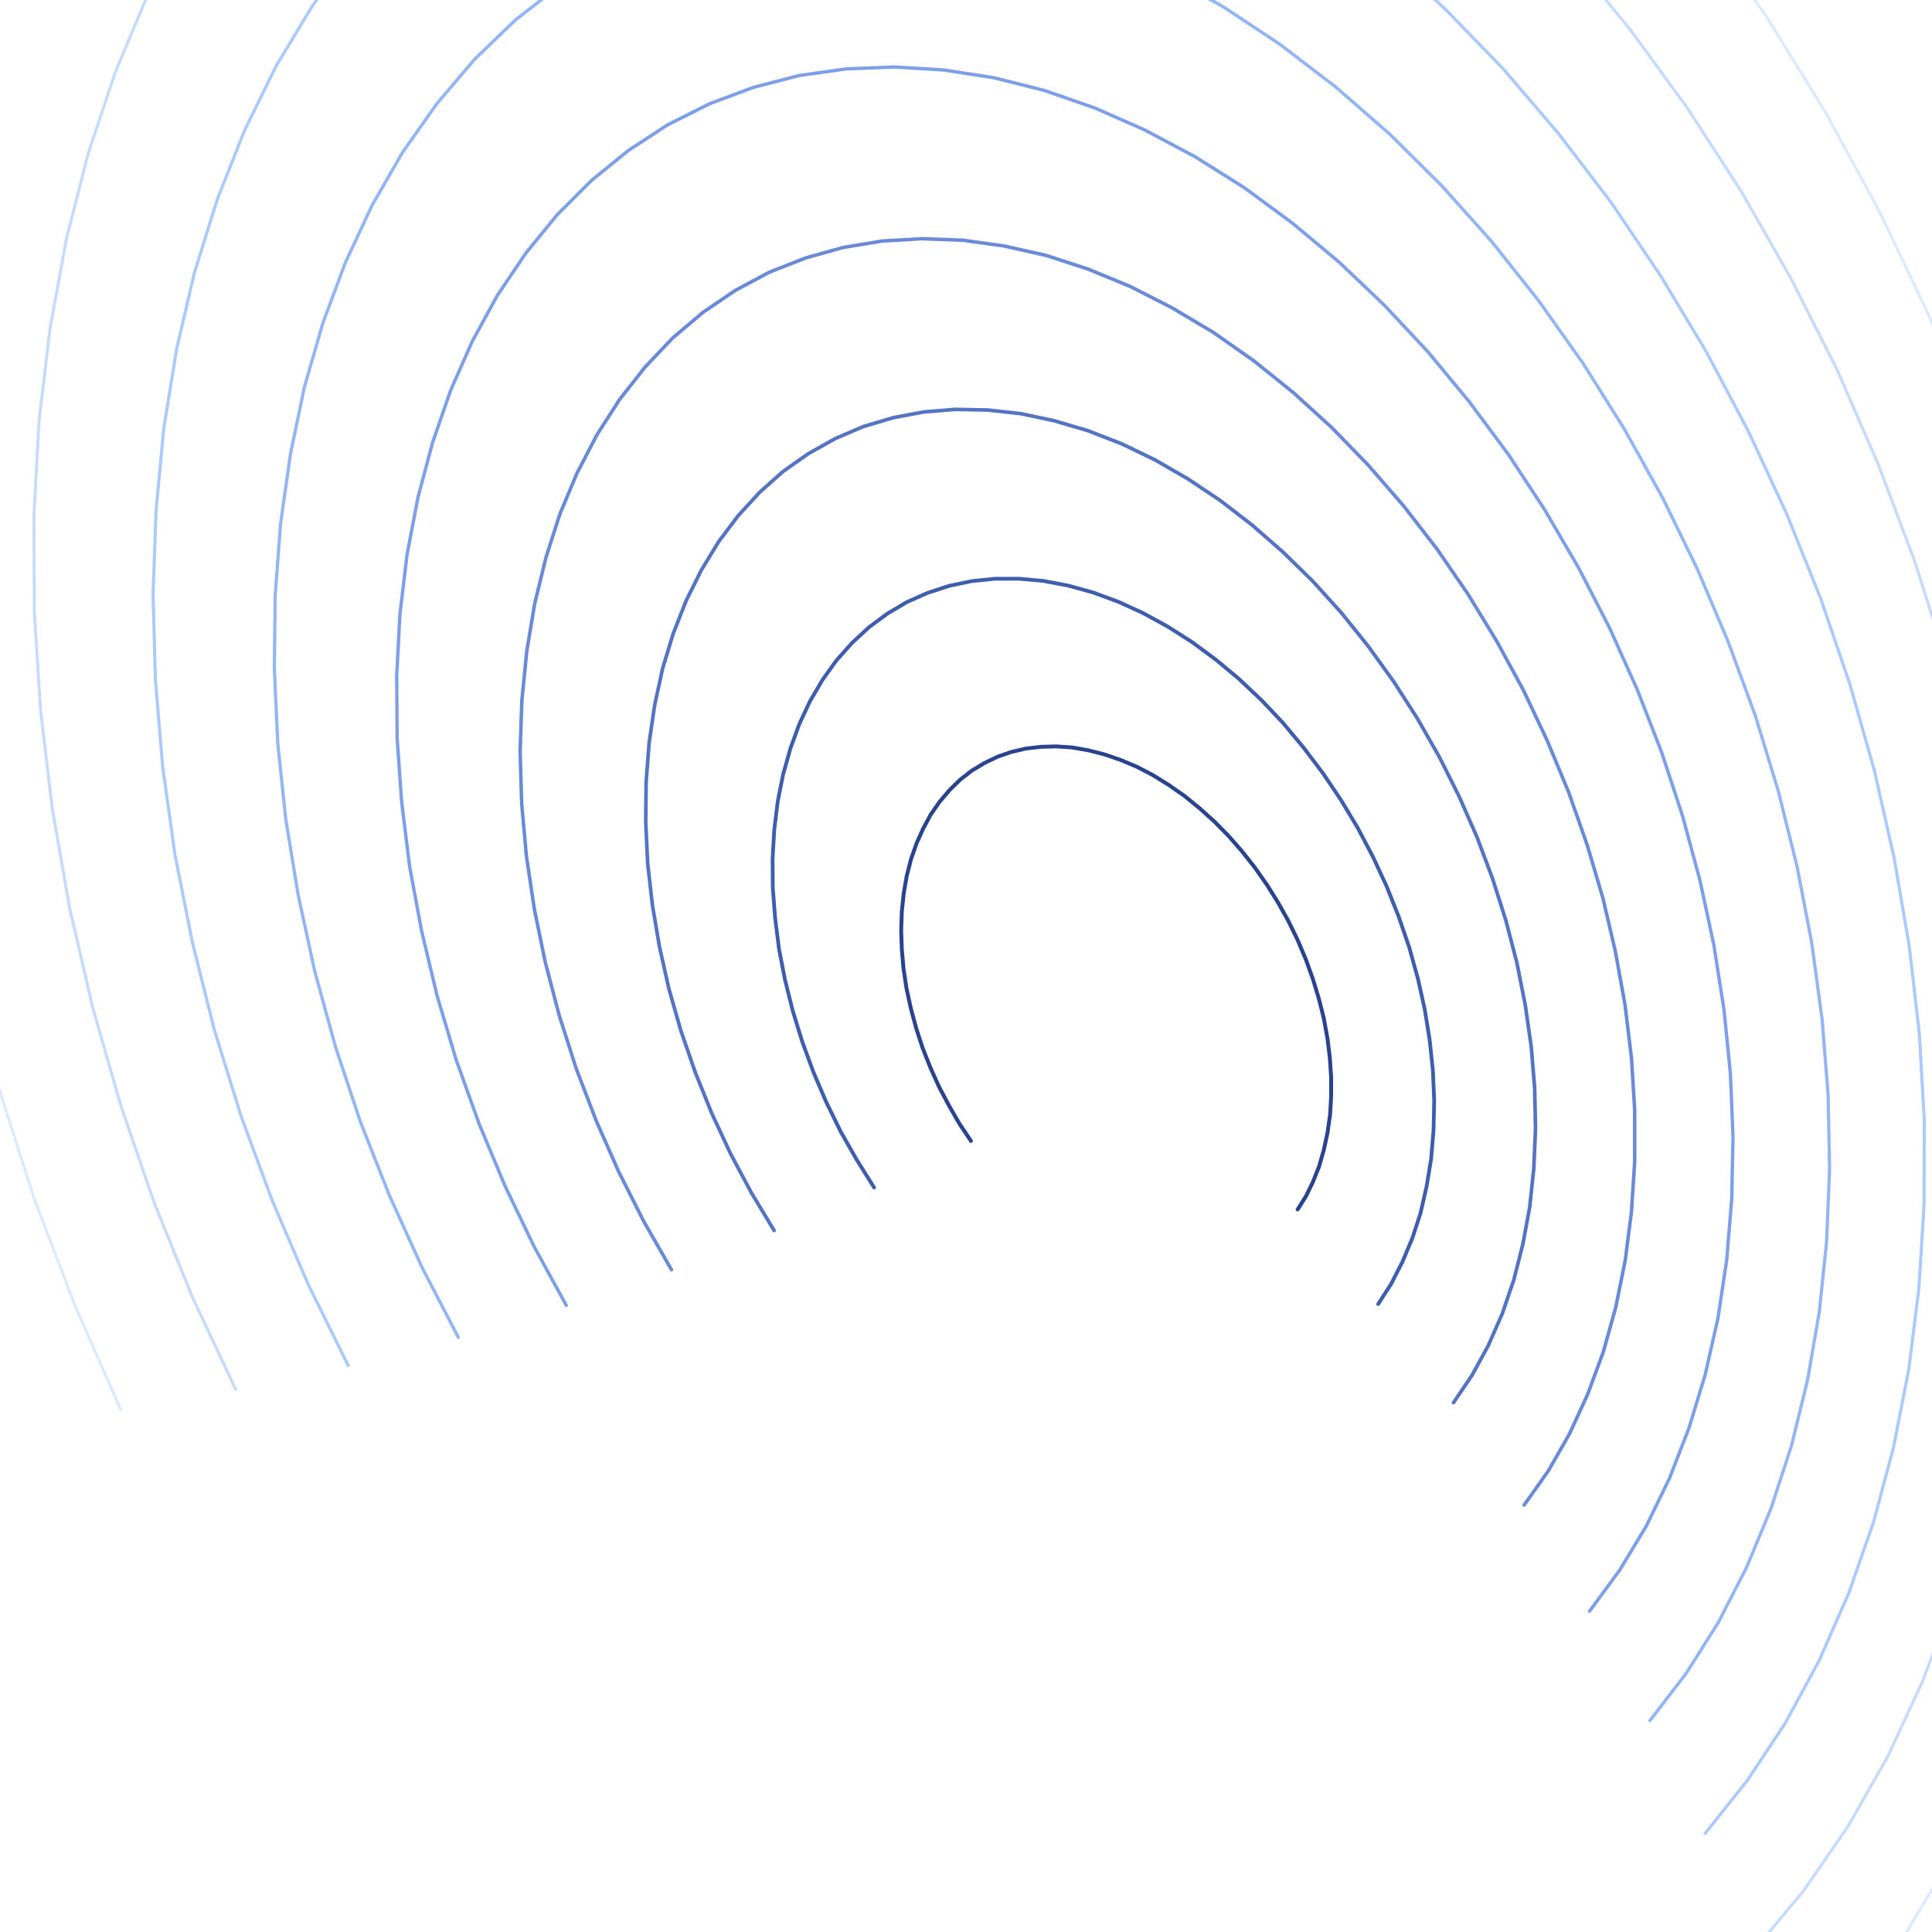
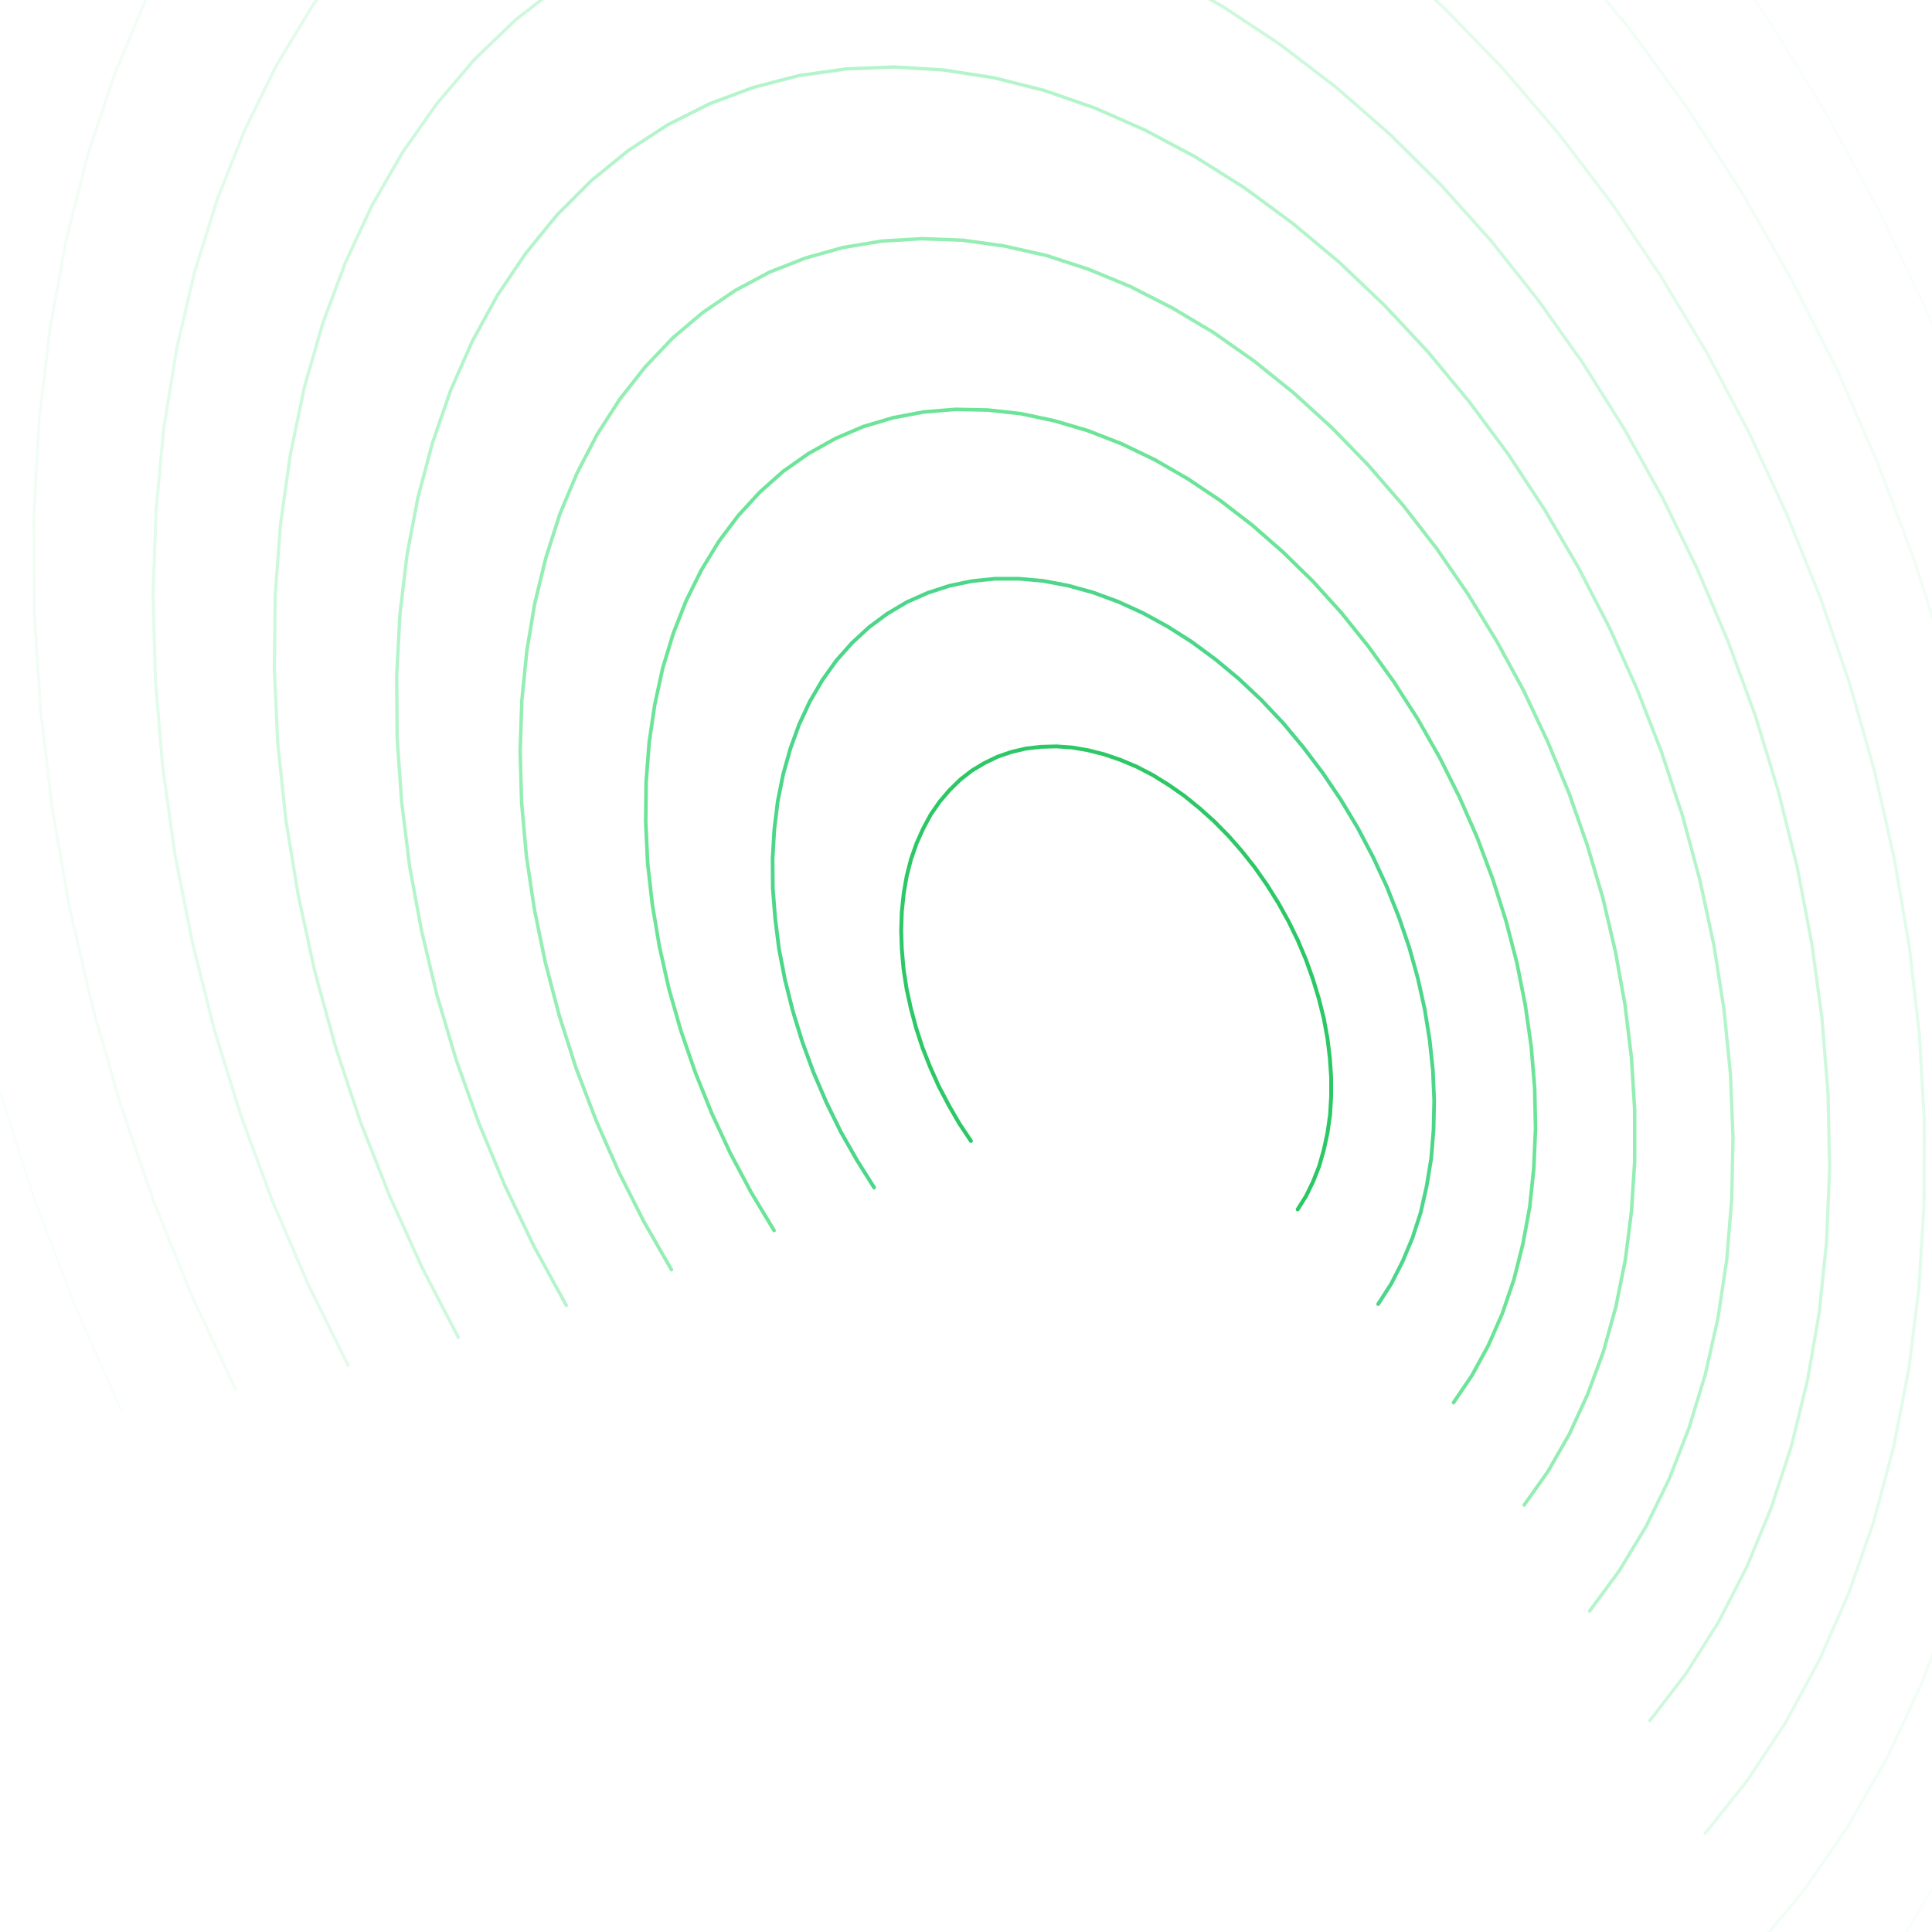
<svg xmlns="http://www.w3.org/2000/svg" viewBox="-270 150 900 900" role="img" aria-labelledby="hero-title-light">
  <g fill="none" stroke-linecap="round">
-     <path d="M182.3 681.5 L176.9 673.4 L172.0 664.9 L167.4 656.2 L163.4 647.3 L159.8 638.2 L156.8 629.0 L154.3 619.7 L152.3 610.5 L150.9 601.3 L150.1 592.2 L149.8 583.3 L150.1 574.6 L151.0 566.1 L152.4 558.0 L154.4 550.2 L157.0 542.8 L160.1 535.9 L163.6 529.4 L167.7 523.5 L172.3 518.1 L177.3 513.2 L182.7 509.0 L188.5 505.5 L194.7 502.5 L201.1 500.3 L207.9 498.7 L214.9 497.9 L222.1 497.7 L229.4 498.2 L236.9 499.5 L244.4 501.4 L252.0 504.0 L259.6 507.2 L267.1 511.1 L274.5 515.7 L281.8 520.8 L288.8 526.5 L295.7 532.7 L302.3 539.4 L308.6 546.6 L314.6 554.2 L320.2 562.2 L325.4 570.5 L330.2 579.1 L334.5 587.9 L338.3 596.9 L341.6 606.1 L344.4 615.3 L346.7 624.5 L348.4 633.8 L349.5 642.9 L350.1 651.9 L350.1 660.7 L349.6 669.3 L348.4 677.7 L346.7 685.6 L344.5 693.3 L341.7 700.4 L338.4 707.2 L334.5 713.4" stroke="#1e3a8a" stroke-width="1.80" opacity="0.95" />
-     <path d="M137.2 703.2 L129.1 690.3 L121.6 677.1 L114.9 663.4 L108.9 649.4 L103.7 635.2 L99.3 620.9 L95.7 606.5 L92.9 592.1 L91.1 577.8 L90.0 563.7 L89.9 549.9 L90.7 536.4 L92.3 523.3 L94.8 510.8 L98.2 498.7 L102.3 487.4 L107.3 476.7 L113.1 466.8 L119.6 457.7 L126.9 449.5 L134.8 442.2 L143.3 435.9 L152.4 430.5 L162.1 426.2 L172.2 422.9 L182.7 420.7 L193.5 419.6 L204.7 419.6 L216.0 420.6 L227.6 422.8 L239.2 426.0 L250.9 430.3 L262.5 435.6 L274.0 441.9 L285.3 449.1 L296.4 457.3 L307.2 466.3 L317.7 476.2 L327.7 486.8 L337.2 498.2 L346.2 510.1 L354.7 522.7 L362.5 535.7 L369.6 549.2 L376.0 563.0 L381.6 577.1 L386.5 591.4 L390.5 605.8 L393.7 620.2 L396.0 634.5 L397.5 648.7 L398.1 662.7 L397.8 676.4 L396.7 689.7 L394.6 702.5 L391.8 714.9 L388.0 726.6 L383.4 737.6 L378.1 748.0 L372.0 757.5" stroke="#2547a3" stroke-width="1.74" opacity="0.88" />
-     <path d="M90.6 723.2 L80.0 705.6 L70.3 687.4 L61.6 668.7 L53.9 649.6 L47.2 630.2 L41.6 610.6 L37.2 591.0 L33.9 571.5 L31.7 552.1 L30.8 532.9 L31.0 514.2 L32.4 495.9 L35.0 478.3 L38.7 461.3 L43.6 445.2 L49.6 429.9 L56.7 415.6 L64.8 402.3 L73.9 390.2 L83.9 379.3 L94.8 369.6 L106.6 361.3 L119.1 354.3 L132.2 348.7 L146.0 344.6 L160.3 341.9 L175.0 340.7 L190.1 341.0 L205.5 342.7 L221.1 346.0 L236.7 350.6 L252.4 356.7 L268.0 364.2 L283.4 373.1 L298.5 383.2 L313.3 394.6 L327.7 407.2 L341.6 420.8 L354.9 435.5 L367.5 451.2 L379.3 467.6 L390.4 484.9 L400.6 502.8 L409.8 521.2 L418.1 540.1 L425.3 559.3 L431.5 578.8 L436.6 598.4 L440.5 618.0 L443.3 637.5 L444.9 656.8 L445.3 675.8 L444.5 694.3 L442.6 712.3 L439.4 729.6 L435.2 746.2 L429.8 762.0 L423.3 776.8 L415.7 790.7 L407.1 803.4" stroke="#2c53b8" stroke-width="1.68" opacity="0.81" />
-     <path d="M42.8 741.5 L29.9 719.0 L18.2 695.8 L7.7 672.0 L-1.6 647.7 L-9.5 623.0 L-16.0 598.2 L-21.1 573.4 L-24.8 548.6 L-27.0 524.1 L-27.7 499.9 L-26.9 476.3 L-24.6 453.3 L-20.9 431.1 L-15.7 409.8 L-9.2 389.5 L-1.2 370.4 L8.1 352.5 L18.7 336.0 L30.5 321.0 L43.4 307.4 L57.5 295.5 L72.5 285.3 L88.4 276.8 L105.2 270.2 L122.7 265.3 L140.8 262.3 L159.4 261.2 L178.5 261.9 L197.8 264.6 L217.4 269.0 L237.0 275.4 L256.6 283.5 L276.0 293.4 L295.3 304.9 L314.1 318.1 L332.5 332.9 L350.3 349.1 L367.4 366.7 L383.8 385.6 L399.3 405.6 L413.8 426.7 L427.3 448.8 L439.7 471.6 L450.8 495.1 L460.8 519.2 L469.4 543.7 L476.7 568.4 L482.5 593.2 L487.0 618.1 L490.0 642.8 L491.5 667.1 L491.5 691.1 L490.0 714.4 L487.1 737.1 L482.7 758.9 L476.9 779.7 L469.6 799.5 L461.1 818.0 L451.2 835.3 L440.0 851.1" stroke="#3461cc" stroke-width="1.62" opacity="0.74" />
-     <path d="M-6.2 758.1 L-21.2 730.7 L-34.8 702.3 L-46.9 673.3 L-57.5 643.7 L-66.4 613.8 L-73.6 583.7 L-79.2 553.5 L-82.9 523.5 L-85.0 493.9 L-85.2 464.7 L-83.7 436.2 L-80.4 408.5 L-75.3 381.7 L-68.5 356.2 L-60.1 331.9 L-50.0 309.0 L-38.3 287.6 L-25.1 268.0 L-10.5 250.1 L5.5 234.1 L22.7 220.1 L41.1 208.1 L60.6 198.3 L81.0 190.7 L102.2 185.2 L124.2 182.1 L146.7 181.2 L169.6 182.6 L192.9 186.2 L216.4 192.1 L240.0 200.3 L263.4 210.6 L286.7 223.0 L309.6 237.4 L332.0 253.9 L353.8 272.1 L374.9 292.2 L395.1 313.8 L414.4 337.1 L432.6 361.6 L449.6 387.5 L465.3 414.4 L479.7 442.3 L492.6 471.0 L504.0 500.3 L513.8 530.1 L521.9 560.1 L528.4 590.3 L533.1 620.3 L536.1 650.2 L537.3 679.7 L536.7 708.6 L534.4 736.7 L530.3 764.0 L524.4 790.2 L516.8 815.2 L507.6 838.9 L496.8 861.1 L484.4 881.6 L470.5 900.5" stroke="#3d70e0" stroke-width="1.56" opacity="0.67" />
-     <path d="M-56.5 773.0 L-73.4 740.4 L-88.6 706.9 L-102.1 672.6 L-113.7 637.7 L-123.4 602.4 L-131.1 566.9 L-136.9 531.5 L-140.6 496.3 L-142.2 461.4 L-141.8 427.3 L-139.3 393.9 L-134.7 361.5 L-128.2 330.3 L-119.6 300.5 L-109.1 272.3 L-96.7 245.7 L-82.5 221.0 L-66.5 198.3 L-49.0 177.7 L-29.9 159.3 L-9.3 143.3 L12.5 129.8 L35.6 118.7 L59.7 110.3 L84.7 104.4 L110.4 101.3 L136.8 100.8 L163.7 103.0 L190.9 107.8 L218.3 115.3 L245.7 125.4 L272.9 138.1 L299.9 153.2 L326.3 170.7 L352.2 190.5 L377.3 212.4 L401.5 236.4 L424.7 262.3 L446.7 290.0 L467.4 319.2 L486.7 349.9 L504.5 381.9 L520.6 414.9 L535.0 448.8 L547.7 483.4 L558.4 518.5 L567.2 553.9 L574.0 589.4 L578.8 624.8 L581.6 659.9 L582.3 694.4 L580.9 728.3 L577.5 761.2 L572.0 793.0 L564.5 823.6 L555.0 852.7 L543.6 880.2 L530.4 905.9 L515.3 929.8 L498.6 951.5" stroke="#4a83f0" stroke-width="1.50" opacity="0.60" />
-     <path d="M-107.8 786.1 L-126.4 748.4 L-143.1 709.5 L-157.7 669.9 L-170.2 629.6 L-180.4 588.9 L-188.5 548.1 L-194.2 507.3 L-197.6 466.8 L-198.7 426.9 L-197.3 387.7 L-193.7 349.5 L-187.7 312.5 L-179.4 276.9 L-168.8 242.9 L-156.1 210.8 L-141.3 180.6 L-124.4 152.6 L-105.6 127.0 L-84.9 103.8 L-62.6 83.2 L-38.7 65.4 L-13.3 50.3 L13.4 38.2 L41.2 29.1 L70.0 23.0 L99.7 20.0 L129.9 20.1 L160.7 23.2 L191.8 29.5 L223.0 38.7 L254.1 51.0 L285.0 66.1 L315.6 84.1 L345.5 104.8 L374.7 128.1 L402.9 153.9 L430.1 181.9 L456.0 212.2 L480.6 244.4 L503.6 278.5 L525.0 314.1 L544.6 351.2 L562.3 389.4 L578.1 428.7 L591.7 468.6 L603.2 509.1 L612.4 549.9 L619.4 590.8 L624.1 631.5 L626.4 671.7 L626.3 711.3 L623.9 750.1 L619.2 787.8 L612.1 824.1 L602.8 859.0 L591.2 892.2 L577.5 923.4 L561.7 952.6 L543.9 979.5 L524.3 1004.1" stroke="#5c99ff" stroke-width="1.44" opacity="0.53" />
-     <path d="M-160.2 797.3 L-180.3 754.4 L-198.2 710.2 L-213.7 665.1 L-226.8 619.4 L-237.5 573.3 L-245.6 527.0 L-251.1 480.9 L-254.0 435.2 L-254.2 390.1 L-251.8 345.9 L-246.7 303.0 L-239.1 261.4 L-228.9 221.4 L-216.2 183.4 L-201.1 147.4 L-183.7 113.8 L-164.0 82.6 L-142.1 54.1 L-118.3 28.5 L-92.6 5.8 L-65.2 -13.7 L-36.3 -30.1 L-5.9 -43.1 L25.7 -52.7 L58.3 -58.9 L91.8 -61.6 L126.0 -60.8 L160.6 -56.5 L195.5 -48.8 L230.4 -37.6 L265.3 -23.1 L299.8 -5.3 L333.8 15.7 L367.0 39.8 L399.4 66.7 L430.6 96.5 L460.6 128.8 L489.2 163.5 L516.1 200.4 L541.3 239.4 L564.5 280.1 L585.8 322.3 L604.8 365.9 L621.6 410.5 L636.1 455.9 L648.1 501.8 L657.5 548.1 L664.4 594.3 L668.7 640.3 L670.4 685.7 L669.4 730.4 L665.8 774.1 L659.5 816.4 L650.7 857.3 L639.4 896.4 L625.5 933.5 L609.3 968.4 L590.8 1000.9 L570.1 1030.9 L547.4 1058.1" stroke="#7fb0ff" stroke-width="1.38" opacity="0.46" />
-     <path d="M-213.7 806.7 L-235.0 758.4 L-253.9 708.9 L-270.1 658.3 L-283.7 607.1 L-294.4 555.5 L-302.4 503.9 L-307.4 452.4 L-309.6 401.4 L-308.8 351.2 L-305.1 302.1 L-298.4 254.4 L-289.0 208.3 L-276.7 164.1 L-261.7 122.0 L-244.0 82.3 L-223.8 45.3 L-201.2 11.1 L-176.2 -20.1 L-149.1 -48.1 L-120.0 -72.8 L-89.0 -93.9 L-56.4 -111.4 L-22.3 -125.2 L13.1 -135.2 L49.6 -141.3 L86.9 -143.5 L124.9 -141.9 L163.4 -136.3 L202.0 -126.8 L240.7 -113.6 L279.1 -96.6 L317.1 -75.9 L354.4 -51.8 L390.9 -24.2 L426.3 6.5 L460.4 40.3 L493.0 77.0 L524.0 116.3 L553.1 158.1 L580.2 202.0 L605.2 247.9 L627.8 295.4 L648.0 344.3 L665.7 394.4 L680.7 445.2 L693.0 496.7 L702.5 548.3 L709.1 599.9 L712.8 651.2 L713.5 701.9 L711.4 751.6 L706.4 800.1 L698.4 847.1 L687.7 892.4 L674.1 935.6 L657.9 976.6 L639.0 1015.1 L617.6 1050.9 L593.9 1083.7 L567.9 1113.5" stroke="#a3c7ff" stroke-width="1.32" opacity="0.39" />
+     <path d="M182.3 681.5 L176.9 673.4 L172.0 664.9 L167.4 656.2 L163.4 647.3 L159.8 638.2 L156.8 629.0 L154.3 619.7 L152.3 610.5 L150.9 601.3 L150.1 592.2 L149.8 583.3 L150.1 574.6 L151.0 566.1 L152.4 558.0 L154.4 550.2 L157.0 542.8 L160.1 535.9 L163.6 529.4 L167.7 523.5 L172.3 518.1 L177.3 513.2 L182.7 509.0 L188.5 505.5 L194.7 502.5 L201.1 500.3 L207.9 498.7 L214.9 497.9 L222.1 497.7 L229.4 498.2 L236.9 499.5 L244.4 501.4 L252.0 504.0 L259.6 507.2 L267.1 511.1 L274.5 515.7 L281.8 520.8 L288.8 526.5 L295.7 532.7 L302.3 539.4 L308.6 546.6 L314.6 554.2 L320.2 562.2 L325.4 570.5 L330.2 579.1 L334.5 587.9 L338.3 596.9 L341.6 606.1 L344.4 615.3 L346.7 624.5 L348.4 633.8 L349.5 642.9 L350.1 651.9 L350.1 660.7 L349.6 669.3 L348.4 677.7 L346.7 685.6 L344.5 693.3 L341.7 700.4 L338.4 707.2 L334.5 713.4" stroke="#22c55e" stroke-width="1.80" opacity="0.95" />
+     <path d="M137.2 703.2 L129.1 690.3 L121.6 677.1 L114.9 663.4 L108.9 649.4 L103.7 635.2 L99.3 620.9 L95.7 606.5 L92.9 592.1 L91.1 577.8 L90.0 563.7 L89.9 549.9 L90.7 536.4 L92.3 523.3 L94.8 510.8 L98.2 498.7 L102.3 487.4 L107.3 476.7 L113.1 466.8 L119.6 457.7 L126.9 449.5 L134.8 442.2 L143.3 435.9 L152.4 430.5 L162.1 426.2 L172.2 422.9 L182.7 420.7 L193.5 419.6 L204.7 419.6 L216.0 420.6 L227.6 422.8 L239.2 426.0 L250.9 430.3 L262.5 435.6 L274.0 441.9 L285.3 449.1 L296.4 457.3 L307.2 466.3 L317.7 476.2 L327.7 486.8 L337.2 498.2 L346.2 510.1 L354.7 522.7 L362.5 535.7 L369.6 549.2 L376.0 563.0 L381.6 577.1 L386.5 591.4 L390.5 605.8 L393.7 620.2 L396.0 634.5 L397.5 648.7 L398.1 662.7 L397.8 676.4 L396.7 689.7 L394.6 702.5 L391.8 714.9 L388.0 726.6 L383.4 737.6 L378.1 748.0 L372.0 757.5" stroke="#34d17a" stroke-width="1.74" opacity="0.88" />
+     <path d="M90.6 723.2 L80.0 705.6 L70.3 687.4 L61.6 668.7 L53.9 649.6 L47.2 630.2 L41.6 610.6 L37.2 591.0 L33.9 571.5 L31.7 552.1 L30.8 532.9 L31.0 514.2 L32.4 495.9 L35.0 478.3 L38.7 461.3 L43.6 445.2 L49.6 429.9 L56.7 415.6 L64.8 402.3 L73.9 390.2 L83.9 379.3 L94.8 369.6 L106.6 361.3 L119.1 354.3 L132.2 348.7 L146.0 344.6 L160.3 341.9 L175.0 340.7 L190.1 341.0 L205.5 342.7 L221.1 346.0 L236.7 350.6 L252.4 356.7 L268.0 364.2 L283.4 373.1 L298.5 383.2 L313.3 394.6 L327.7 407.2 L341.6 420.8 L354.9 435.5 L367.5 451.2 L379.3 467.6 L390.4 484.9 L400.6 502.8 L409.8 521.2 L418.1 540.1 L425.3 559.3 L431.5 578.8 L436.6 598.4 L440.5 618.0 L443.3 637.5 L444.9 656.8 L445.3 675.8 L444.5 694.3 L442.6 712.3 L439.4 729.6 L435.2 746.2 L429.8 762.0 L423.3 776.8 L415.7 790.7 L407.1 803.4" stroke="#4ade80" stroke-width="1.68" opacity="0.81" />
+     <path d="M42.8 741.5 L29.9 719.0 L18.2 695.8 L7.7 672.0 L-1.6 647.7 L-9.5 623.0 L-16.0 598.2 L-21.1 573.4 L-24.8 548.6 L-27.0 524.1 L-27.7 499.9 L-26.9 476.3 L-24.6 453.3 L-20.9 431.1 L-15.7 409.8 L-9.2 389.5 L-1.2 370.4 L8.1 352.5 L18.7 336.0 L30.5 321.0 L43.4 307.4 L57.5 295.5 L72.5 285.3 L88.4 276.8 L105.2 270.2 L122.7 265.3 L140.8 262.3 L159.4 261.2 L178.5 261.9 L197.8 264.6 L217.4 269.0 L237.0 275.4 L256.6 283.5 L276.0 293.4 L295.3 304.9 L314.1 318.1 L332.5 332.9 L350.3 349.1 L367.4 366.7 L383.8 385.6 L399.3 405.6 L413.8 426.7 L427.3 448.8 L439.7 471.6 L450.8 495.1 L460.8 519.2 L469.4 543.7 L476.7 568.4 L482.5 593.2 L487.0 618.1 L490.0 642.8 L491.5 667.1 L491.5 691.1 L490.0 714.4 L487.1 737.1 L482.7 758.9 L476.9 779.7 L469.6 799.5 L461.1 818.0 L451.2 835.3 L440.0 851.1" stroke="#6ee89a" stroke-width="1.62" opacity="0.74" />
+     <path d="M-6.2 758.1 L-21.2 730.7 L-34.8 702.3 L-46.9 673.3 L-57.5 643.7 L-66.4 613.8 L-73.6 583.7 L-79.2 553.5 L-82.9 523.5 L-85.0 493.9 L-85.2 464.7 L-83.7 436.2 L-80.4 408.5 L-75.3 381.7 L-68.5 356.2 L-60.1 331.9 L-50.0 309.0 L-38.3 287.6 L-25.1 268.0 L-10.5 250.1 L5.5 234.1 L22.7 220.1 L41.1 208.1 L60.6 198.3 L81.0 190.7 L102.2 185.2 L124.2 182.1 L146.7 181.2 L169.6 182.6 L192.9 186.2 L216.4 192.1 L240.0 200.3 L263.4 210.6 L286.7 223.0 L309.6 237.4 L332.0 253.9 L353.8 272.1 L374.9 292.2 L395.1 313.8 L414.4 337.1 L432.6 361.6 L449.6 387.5 L465.3 414.4 L479.7 442.3 L492.6 471.0 L504.0 500.3 L513.8 530.1 L521.9 560.1 L528.4 590.3 L533.1 620.3 L536.1 650.2 L537.3 679.7 L536.7 708.6 L534.4 736.7 L530.3 764.0 L524.4 790.2 L516.8 815.2 L507.6 838.9 L496.8 861.1 L484.4 881.6 L470.5 900.5" stroke="#8fefb2" stroke-width="1.56" opacity="0.67" />
+     <path d="M-56.5 773.0 L-73.4 740.4 L-88.6 706.9 L-102.1 672.6 L-113.7 637.7 L-123.4 602.4 L-131.1 566.9 L-136.9 531.5 L-140.6 496.3 L-142.2 461.4 L-141.8 427.3 L-139.3 393.9 L-134.7 361.5 L-128.2 330.3 L-119.6 300.5 L-109.1 272.3 L-96.7 245.7 L-82.5 221.0 L-66.5 198.3 L-49.0 177.7 L-29.9 159.3 L-9.3 143.3 L12.5 129.8 L35.6 118.7 L59.7 110.3 L84.7 104.4 L110.4 101.3 L136.8 100.8 L163.7 103.0 L190.9 107.8 L218.3 115.3 L245.7 125.4 L272.9 138.1 L299.9 153.2 L326.3 170.7 L352.2 190.5 L377.3 212.4 L401.5 236.4 L424.7 262.3 L446.7 290.0 L467.4 319.2 L486.7 349.9 L504.5 381.9 L520.6 414.9 L535.0 448.8 L547.7 483.4 L558.4 518.5 L567.2 553.9 L574.0 589.4 L578.8 624.8 L581.6 659.9 L582.3 694.4 L580.9 728.3 L577.5 761.2 L572.0 793.0 L564.5 823.6 L555.0 852.7 L543.6 880.2 L530.4 905.9 L515.3 929.8 L498.6 951.5" stroke="#aef4c5" stroke-width="1.50" opacity="0.60" />
+     <path d="M-107.8 786.1 L-126.4 748.4 L-143.1 709.5 L-157.7 669.9 L-170.2 629.6 L-180.4 588.9 L-188.5 548.1 L-194.2 507.3 L-197.6 466.8 L-198.7 426.9 L-197.3 387.7 L-193.7 349.5 L-187.7 312.5 L-179.4 276.9 L-168.8 242.9 L-156.1 210.8 L-141.3 180.6 L-124.4 152.6 L-105.6 127.0 L-84.9 103.8 L-62.6 83.2 L-38.7 65.4 L-13.3 50.3 L13.4 38.2 L41.2 29.1 L70.0 23.0 L99.7 20.0 L129.9 20.1 L160.7 23.2 L191.8 29.5 L223.0 38.7 L254.1 51.0 L285.0 66.1 L315.6 84.1 L345.5 104.8 L374.7 128.1 L402.9 153.9 L430.1 181.9 L456.0 212.2 L480.6 244.4 L503.6 278.5 L525.0 314.1 L544.6 351.2 L562.3 389.4 L578.1 428.7 L591.7 468.6 L603.2 509.1 L612.4 549.9 L619.4 590.8 L624.1 631.5 L626.4 671.7 L626.3 711.3 L623.9 750.1 L619.2 787.8 L612.1 824.1 L602.8 859.0 L591.2 892.2 L577.5 923.4 L561.7 952.6 L543.9 979.5 L524.3 1004.1" stroke="#c8f7d8" stroke-width="1.44" opacity="0.53" />
+     <path d="M-160.2 797.3 L-180.3 754.4 L-198.2 710.2 L-213.7 665.1 L-226.8 619.4 L-237.5 573.3 L-245.6 527.0 L-251.1 480.9 L-254.0 435.2 L-254.2 390.1 L-251.8 345.9 L-246.7 303.0 L-239.1 261.4 L-228.9 221.4 L-216.2 183.4 L-201.1 147.4 L-183.7 113.8 L-164.0 82.6 L-142.1 54.1 L-118.3 28.5 L-92.6 5.8 L-65.2 -13.7 L-36.3 -30.1 L-5.9 -43.1 L25.7 -52.7 L58.3 -58.9 L91.8 -61.6 L126.0 -60.8 L160.6 -56.5 L195.5 -48.8 L230.4 -37.6 L265.3 -23.1 L299.8 -5.3 L333.8 15.7 L367.0 39.8 L399.4 66.7 L430.6 96.5 L460.6 128.8 L489.2 163.5 L516.1 200.4 L541.3 239.4 L564.5 280.1 L585.8 322.3 L604.8 365.9 L621.6 410.5 L636.1 455.9 L648.1 501.8 L657.5 548.1 L664.4 594.3 L668.7 640.3 L670.4 685.7 L669.4 730.4 L665.8 774.1 L659.5 816.4 L650.7 857.3 L639.4 896.4 L625.5 933.5 L609.3 968.4 L590.8 1000.9 L570.1 1030.9 L547.4 1058.1" stroke="#e0fbe9" stroke-width="1.38" opacity="0.46" />
+     <path d="M-213.7 806.7 L-235.0 758.4 L-253.9 708.9 L-270.1 658.3 L-283.7 607.1 L-294.4 555.5 L-302.4 503.9 L-307.4 452.4 L-309.6 401.4 L-308.8 351.2 L-305.1 302.1 L-298.4 254.4 L-289.0 208.3 L-276.7 164.1 L-261.7 122.0 L-244.0 82.3 L-223.8 45.3 L-201.2 11.1 L-176.2 -20.1 L-149.1 -48.1 L-120.0 -72.8 L-89.0 -93.9 L-56.4 -111.4 L-22.3 -125.2 L13.1 -135.2 L49.6 -141.3 L86.9 -143.5 L124.9 -141.9 L163.4 -136.3 L202.0 -126.8 L240.7 -113.6 L279.1 -96.6 L317.1 -75.9 L354.4 -51.8 L390.9 -24.2 L426.3 6.5 L460.4 40.3 L493.0 77.0 L524.0 116.3 L553.1 158.1 L580.2 202.0 L605.2 247.9 L627.8 295.4 L648.0 344.3 L665.7 394.4 L680.7 445.2 L693.0 496.7 L702.5 548.3 L709.1 599.9 L712.8 651.2 L713.5 701.9 L711.4 751.6 L706.4 800.1 L698.4 847.1 L687.7 892.4 L674.1 935.6 L657.9 976.6 L639.0 1015.1 L617.6 1050.9 L593.9 1083.7 L567.9 1113.5" stroke="#f0fdf5" stroke-width="1.32" opacity="0.39" />
  </g>
</svg>
